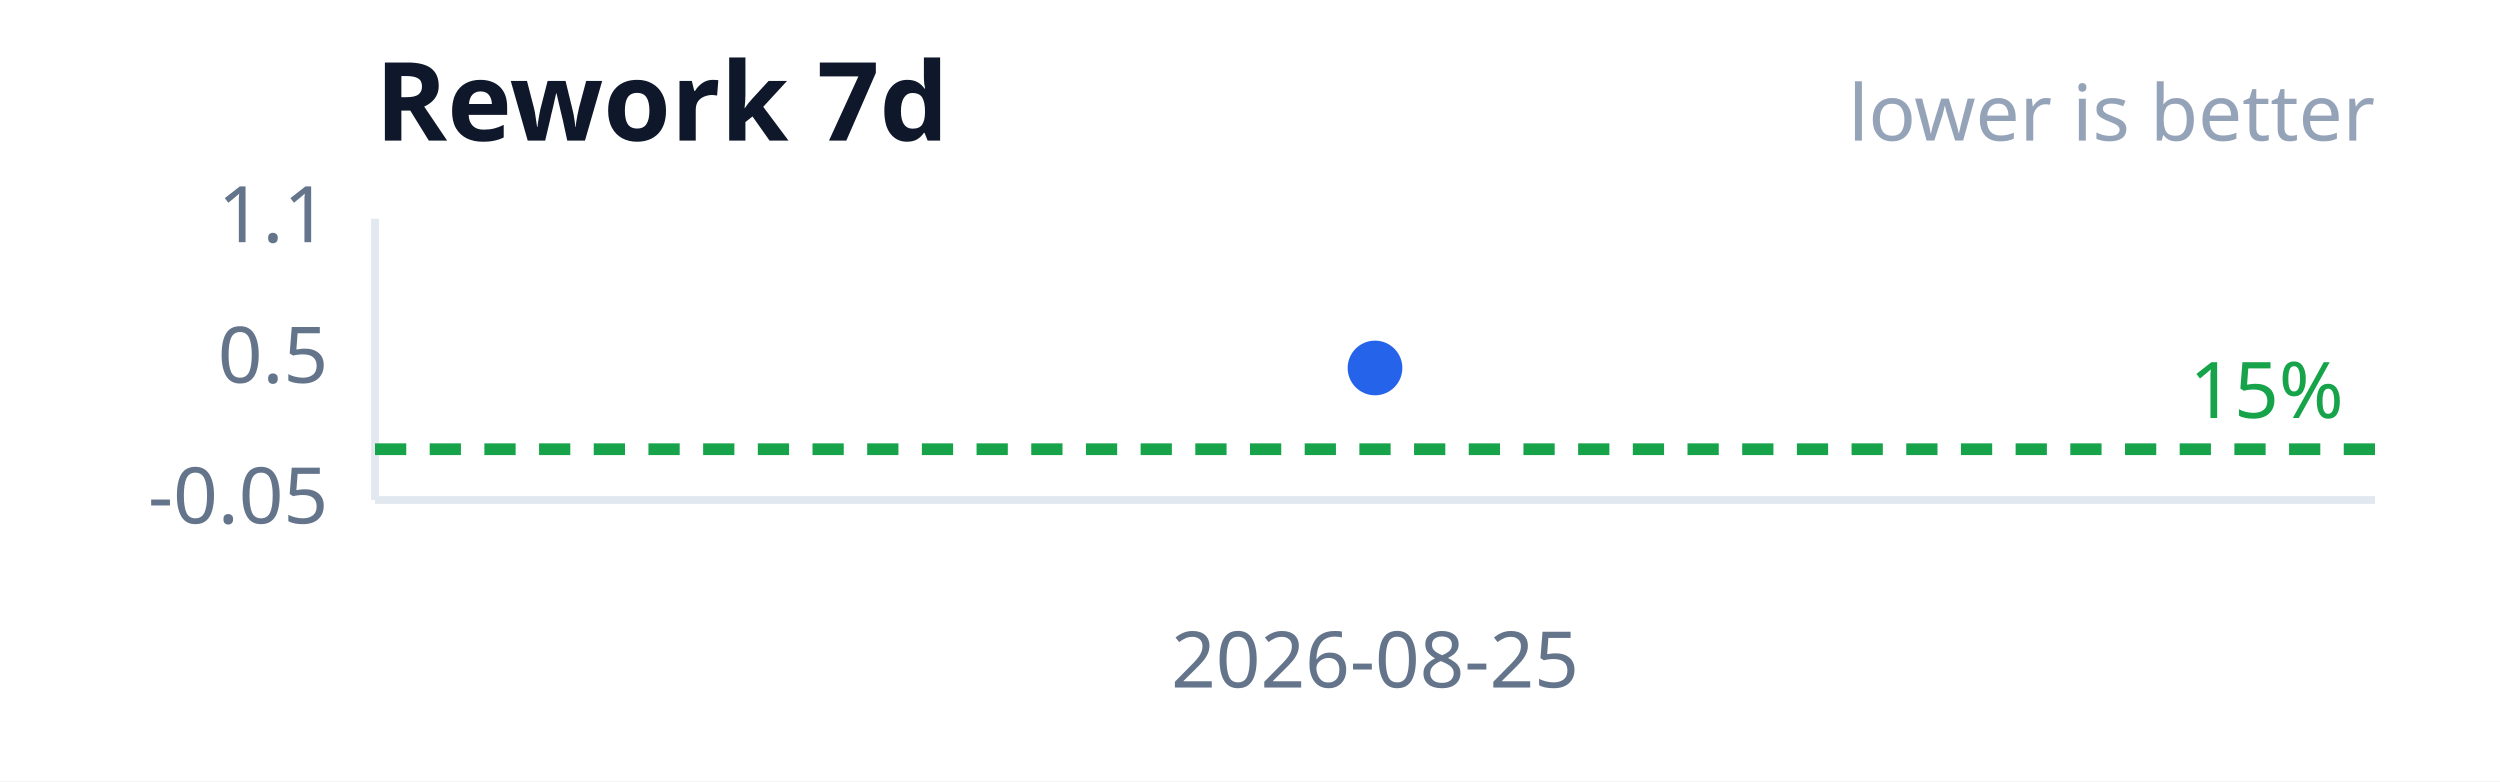
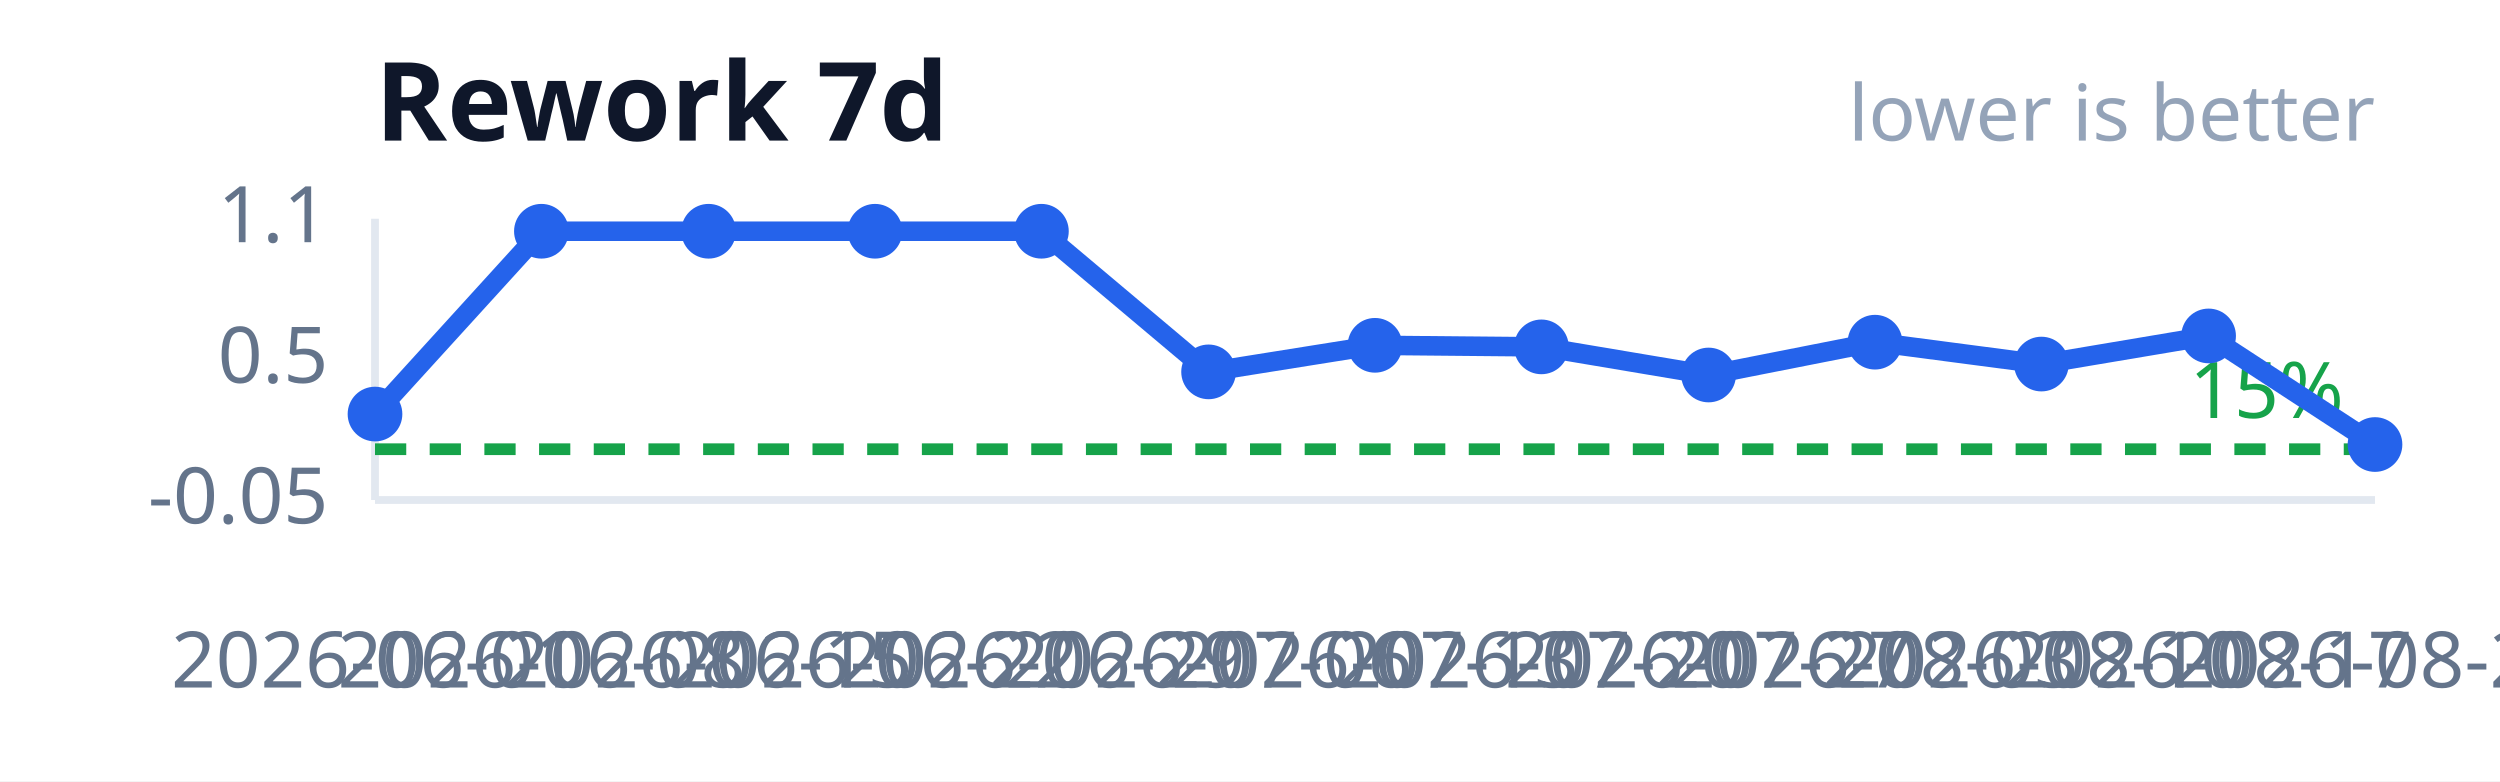
<svg xmlns="http://www.w3.org/2000/svg" width="320" height="100" viewBox="0 0 320 100">
  <rect width="100%" height="100%" fill="#ffffff" />
  <text x="48" y="18" font-family="system-ui,sans-serif" font-size="14" font-weight="600" fill="#0f172a">Rework 7d</text>
  <text x="304" y="18" text-anchor="end" font-family="system-ui,sans-serif" font-size="10" fill="#94a3b8">lower is better</text>
  <line x1="48" y1="28" x2="48" y2="64" stroke="#e2e8f0" />
  <line x1="48" y1="64" x2="304" y2="64" stroke="#e2e8f0" />
  <text x="42" y="67.0" text-anchor="end" font-family="system-ui,sans-serif" font-size="10" fill="#64748b">-0.05</text>
  <text x="42" y="49.0" text-anchor="end" font-family="system-ui,sans-serif" font-size="10" fill="#64748b">0.5</text>
  <text x="42" y="31.0" text-anchor="end" font-family="system-ui,sans-serif" font-size="10" fill="#64748b">1.1</text>
  <text x="14" y="46.0" transform="rotate(-90 14 46.0)" text-anchor="middle" font-family="system-ui,sans-serif" font-size="11" fill="#64748b" />
  <line x1="48" y1="57.5" x2="304" y2="57.5" stroke="#16a34a" stroke-dasharray="4 3" stroke-width="1.5" />
  <text x="300" y="53.5" text-anchor="end" font-family="system-ui,sans-serif" font-size="10" fill="#16a34a">15%</text>
-   <polyline fill="none" stroke="#2563eb" stroke-width="2.5" points="176.0,47.1" />
-   <circle cx="176.0" cy="47.1" r="3.5" fill="#2563eb" />
-   <text x="176.0" y="88" text-anchor="middle" font-family="system-ui,sans-serif" font-size="10" fill="#64748b">2026-08-25</text>
+   <polyline fill="none" stroke="#2563eb" stroke-width="2.5" points="48.0,53.0 69.3,29.6 90.7,29.6 112.0,29.6 133.3,29.6 154.7,47.6 176.0,44.2 197.3,44.4 218.7,48.0 240.0,43.8 261.3,46.6 282.7,43.0 304.0,56.9" />
+   <circle cx="48.0" cy="53.0" r="3.5" fill="#2563eb" />
+   <circle cx="69.3" cy="29.6" r="3.5" fill="#2563eb" />
+   <circle cx="90.7" cy="29.6" r="3.5" fill="#2563eb" />
+   <circle cx="112.0" cy="29.6" r="3.5" fill="#2563eb" />
+   <circle cx="133.3" cy="29.6" r="3.5" fill="#2563eb" />
+   <circle cx="154.7" cy="47.6" r="3.5" fill="#2563eb" />
+   <circle cx="176.0" cy="44.2" r="3.5" fill="#2563eb" />
+   <circle cx="197.3" cy="44.4" r="3.5" fill="#2563eb" />
+   <circle cx="218.7" cy="48.0" r="3.5" fill="#2563eb" />
+   <circle cx="240.0" cy="43.8" r="3.5" fill="#2563eb" />
+   <circle cx="261.3" cy="46.6" r="3.5" fill="#2563eb" />
+   <circle cx="282.7" cy="43.0" r="3.5" fill="#2563eb" />
+   <circle cx="304.0" cy="56.9" r="3.5" fill="#2563eb" />
+   <text x="48.0" y="88" text-anchor="middle" font-family="system-ui,sans-serif" font-size="10" fill="#64748b">2026-06-01</text>
+   <text x="69.3" y="88" text-anchor="middle" font-family="system-ui,sans-serif" font-size="10" fill="#64748b">2026-06-08</text>
+   <text x="90.7" y="88" text-anchor="middle" font-family="system-ui,sans-serif" font-size="10" fill="#64748b">2026-06-15</text>
+   <text x="112.0" y="88" text-anchor="middle" font-family="system-ui,sans-serif" font-size="10" fill="#64748b">2026-06-22</text>
+   <text x="133.3" y="88" text-anchor="middle" font-family="system-ui,sans-serif" font-size="10" fill="#64748b">2026-06-29</text>
+   <text x="154.7" y="88" text-anchor="middle" font-family="system-ui,sans-serif" font-size="10" fill="#64748b">2026-07-06</text>
+   <text x="176.0" y="88" text-anchor="middle" font-family="system-ui,sans-serif" font-size="10" fill="#64748b">2026-07-13</text>
+   <text x="197.3" y="88" text-anchor="middle" font-family="system-ui,sans-serif" font-size="10" fill="#64748b">2026-07-20</text>
+   <text x="218.7" y="88" text-anchor="middle" font-family="system-ui,sans-serif" font-size="10" fill="#64748b">2026-07-27</text>
+   <text x="240.0" y="88" text-anchor="middle" font-family="system-ui,sans-serif" font-size="10" fill="#64748b">2026-08-03</text>
+   <text x="261.3" y="88" text-anchor="middle" font-family="system-ui,sans-serif" font-size="10" fill="#64748b">2026-08-10</text>
+   <text x="282.7" y="88" text-anchor="middle" font-family="system-ui,sans-serif" font-size="10" fill="#64748b">2026-08-17</text>
+   <text x="304.0" y="88" text-anchor="middle" font-family="system-ui,sans-serif" font-size="10" fill="#64748b">2026-08-24</text>
</svg>
